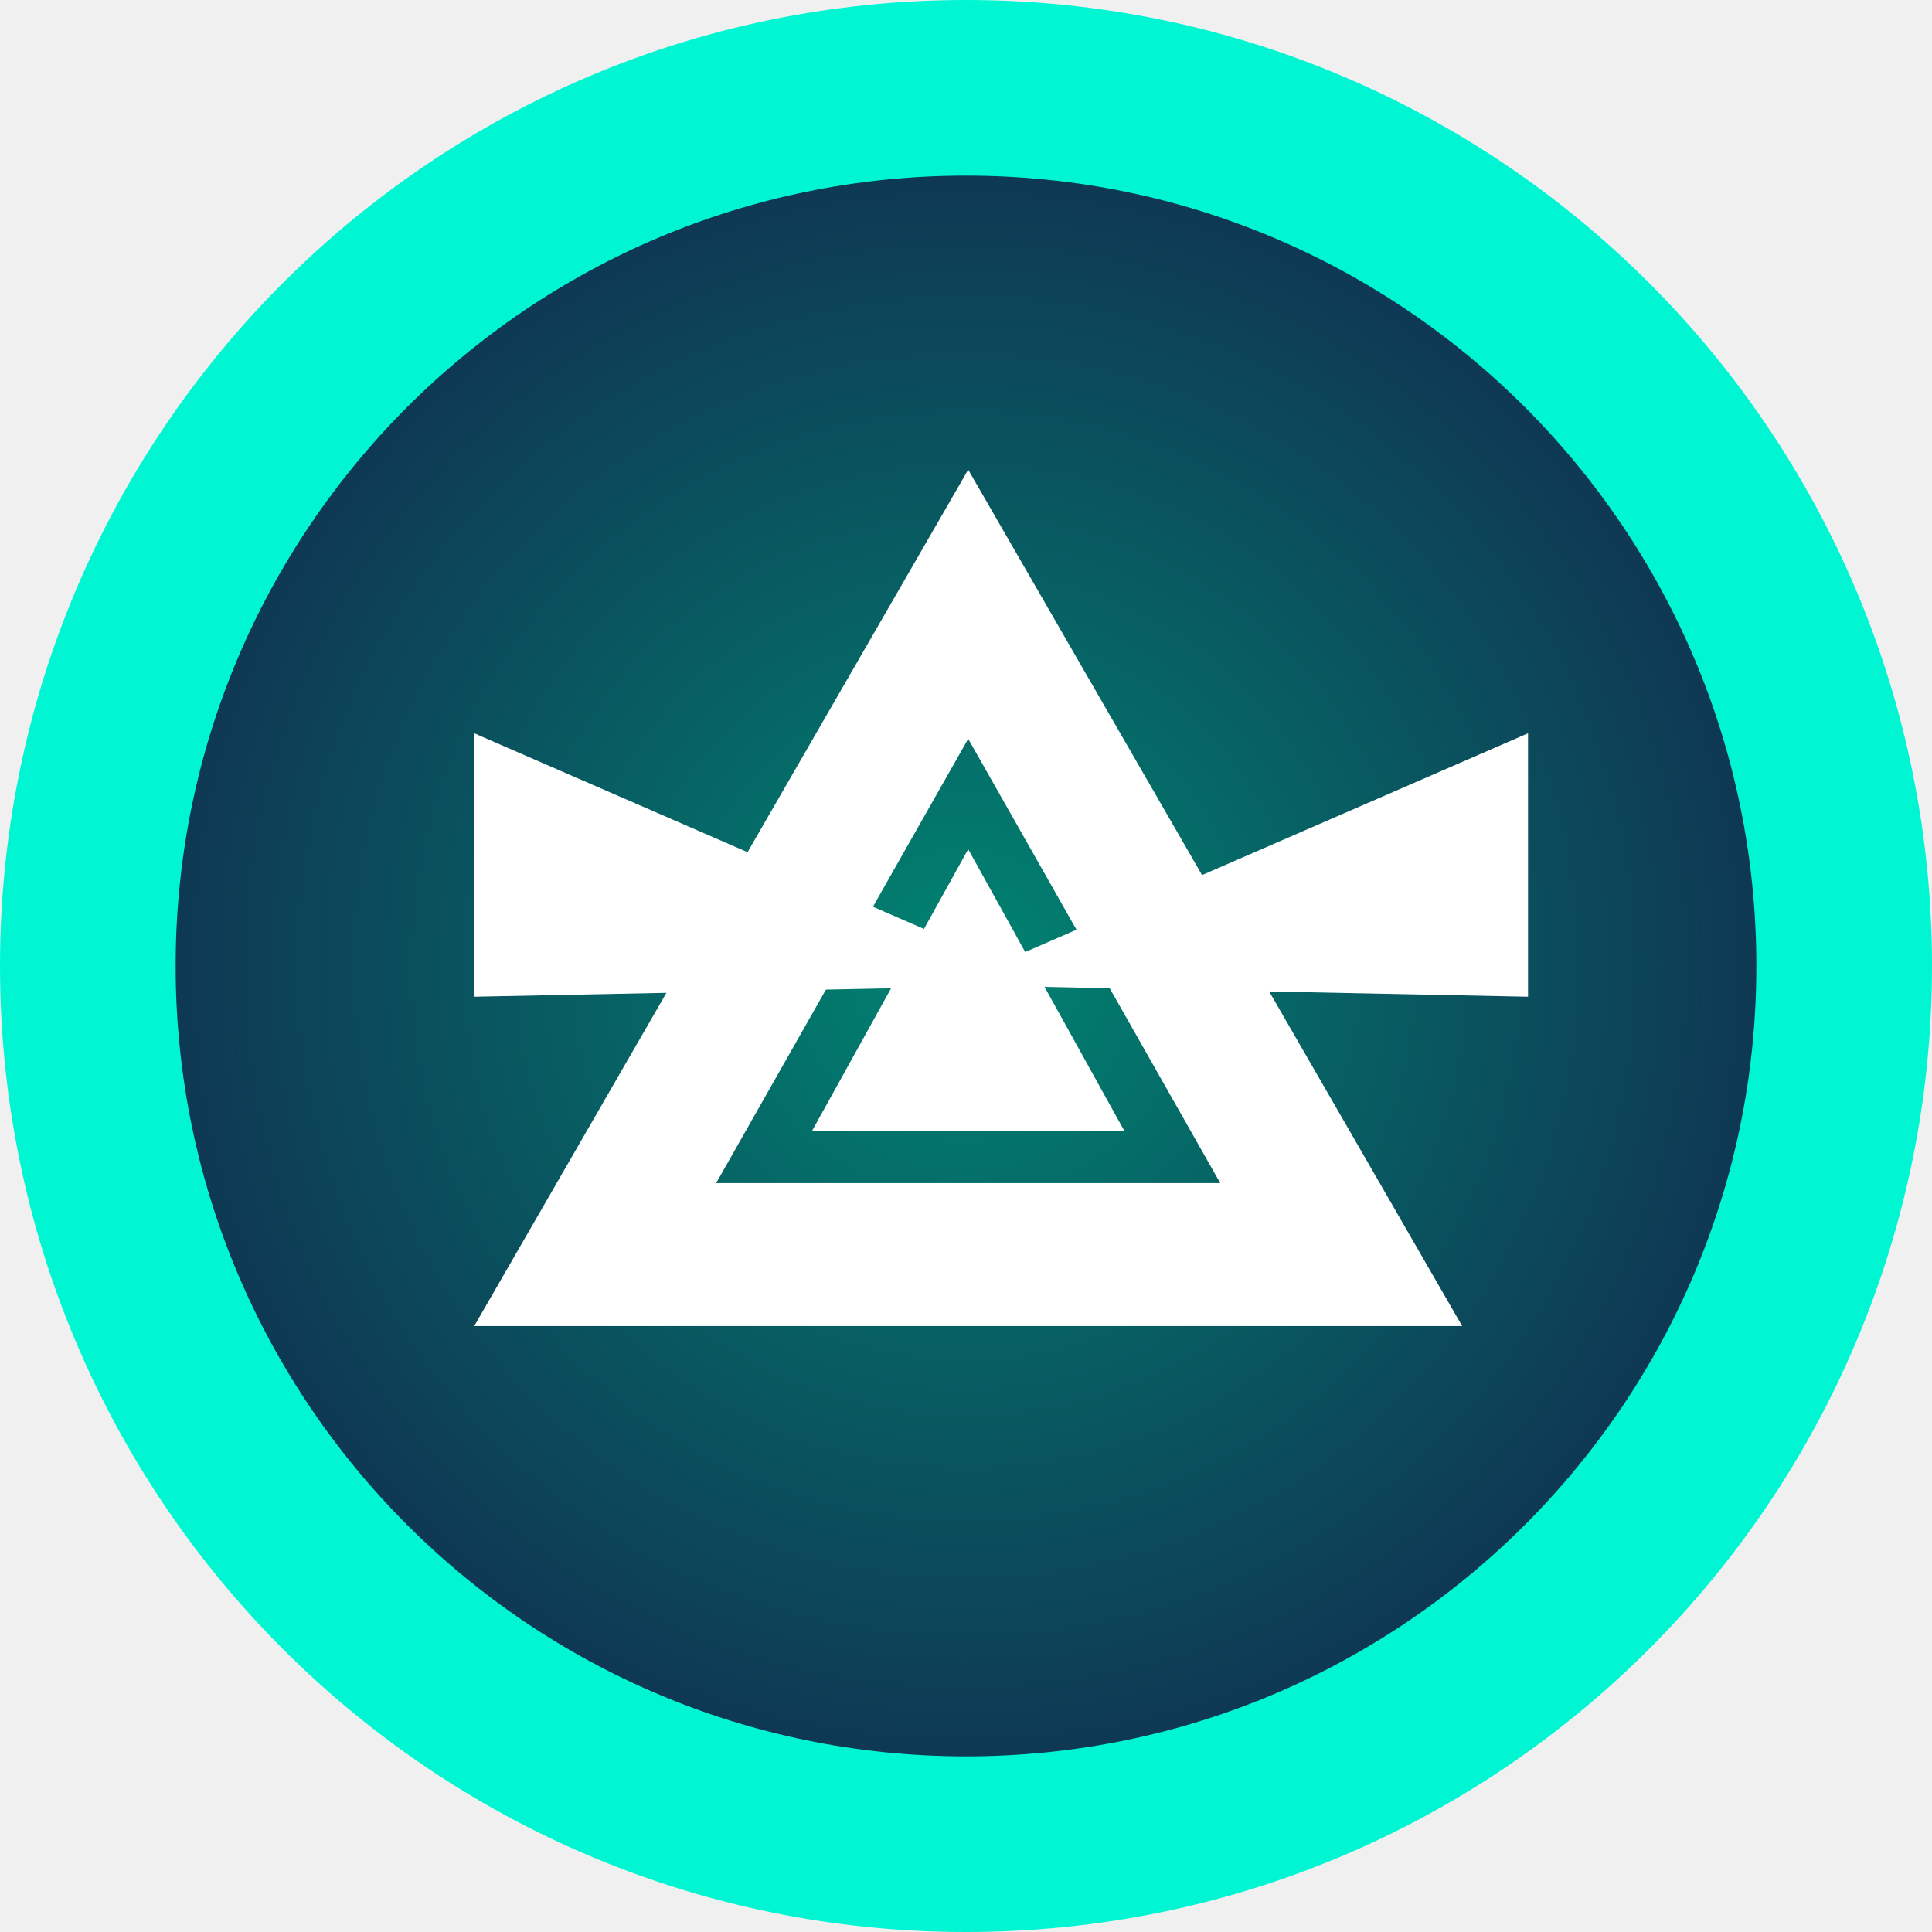
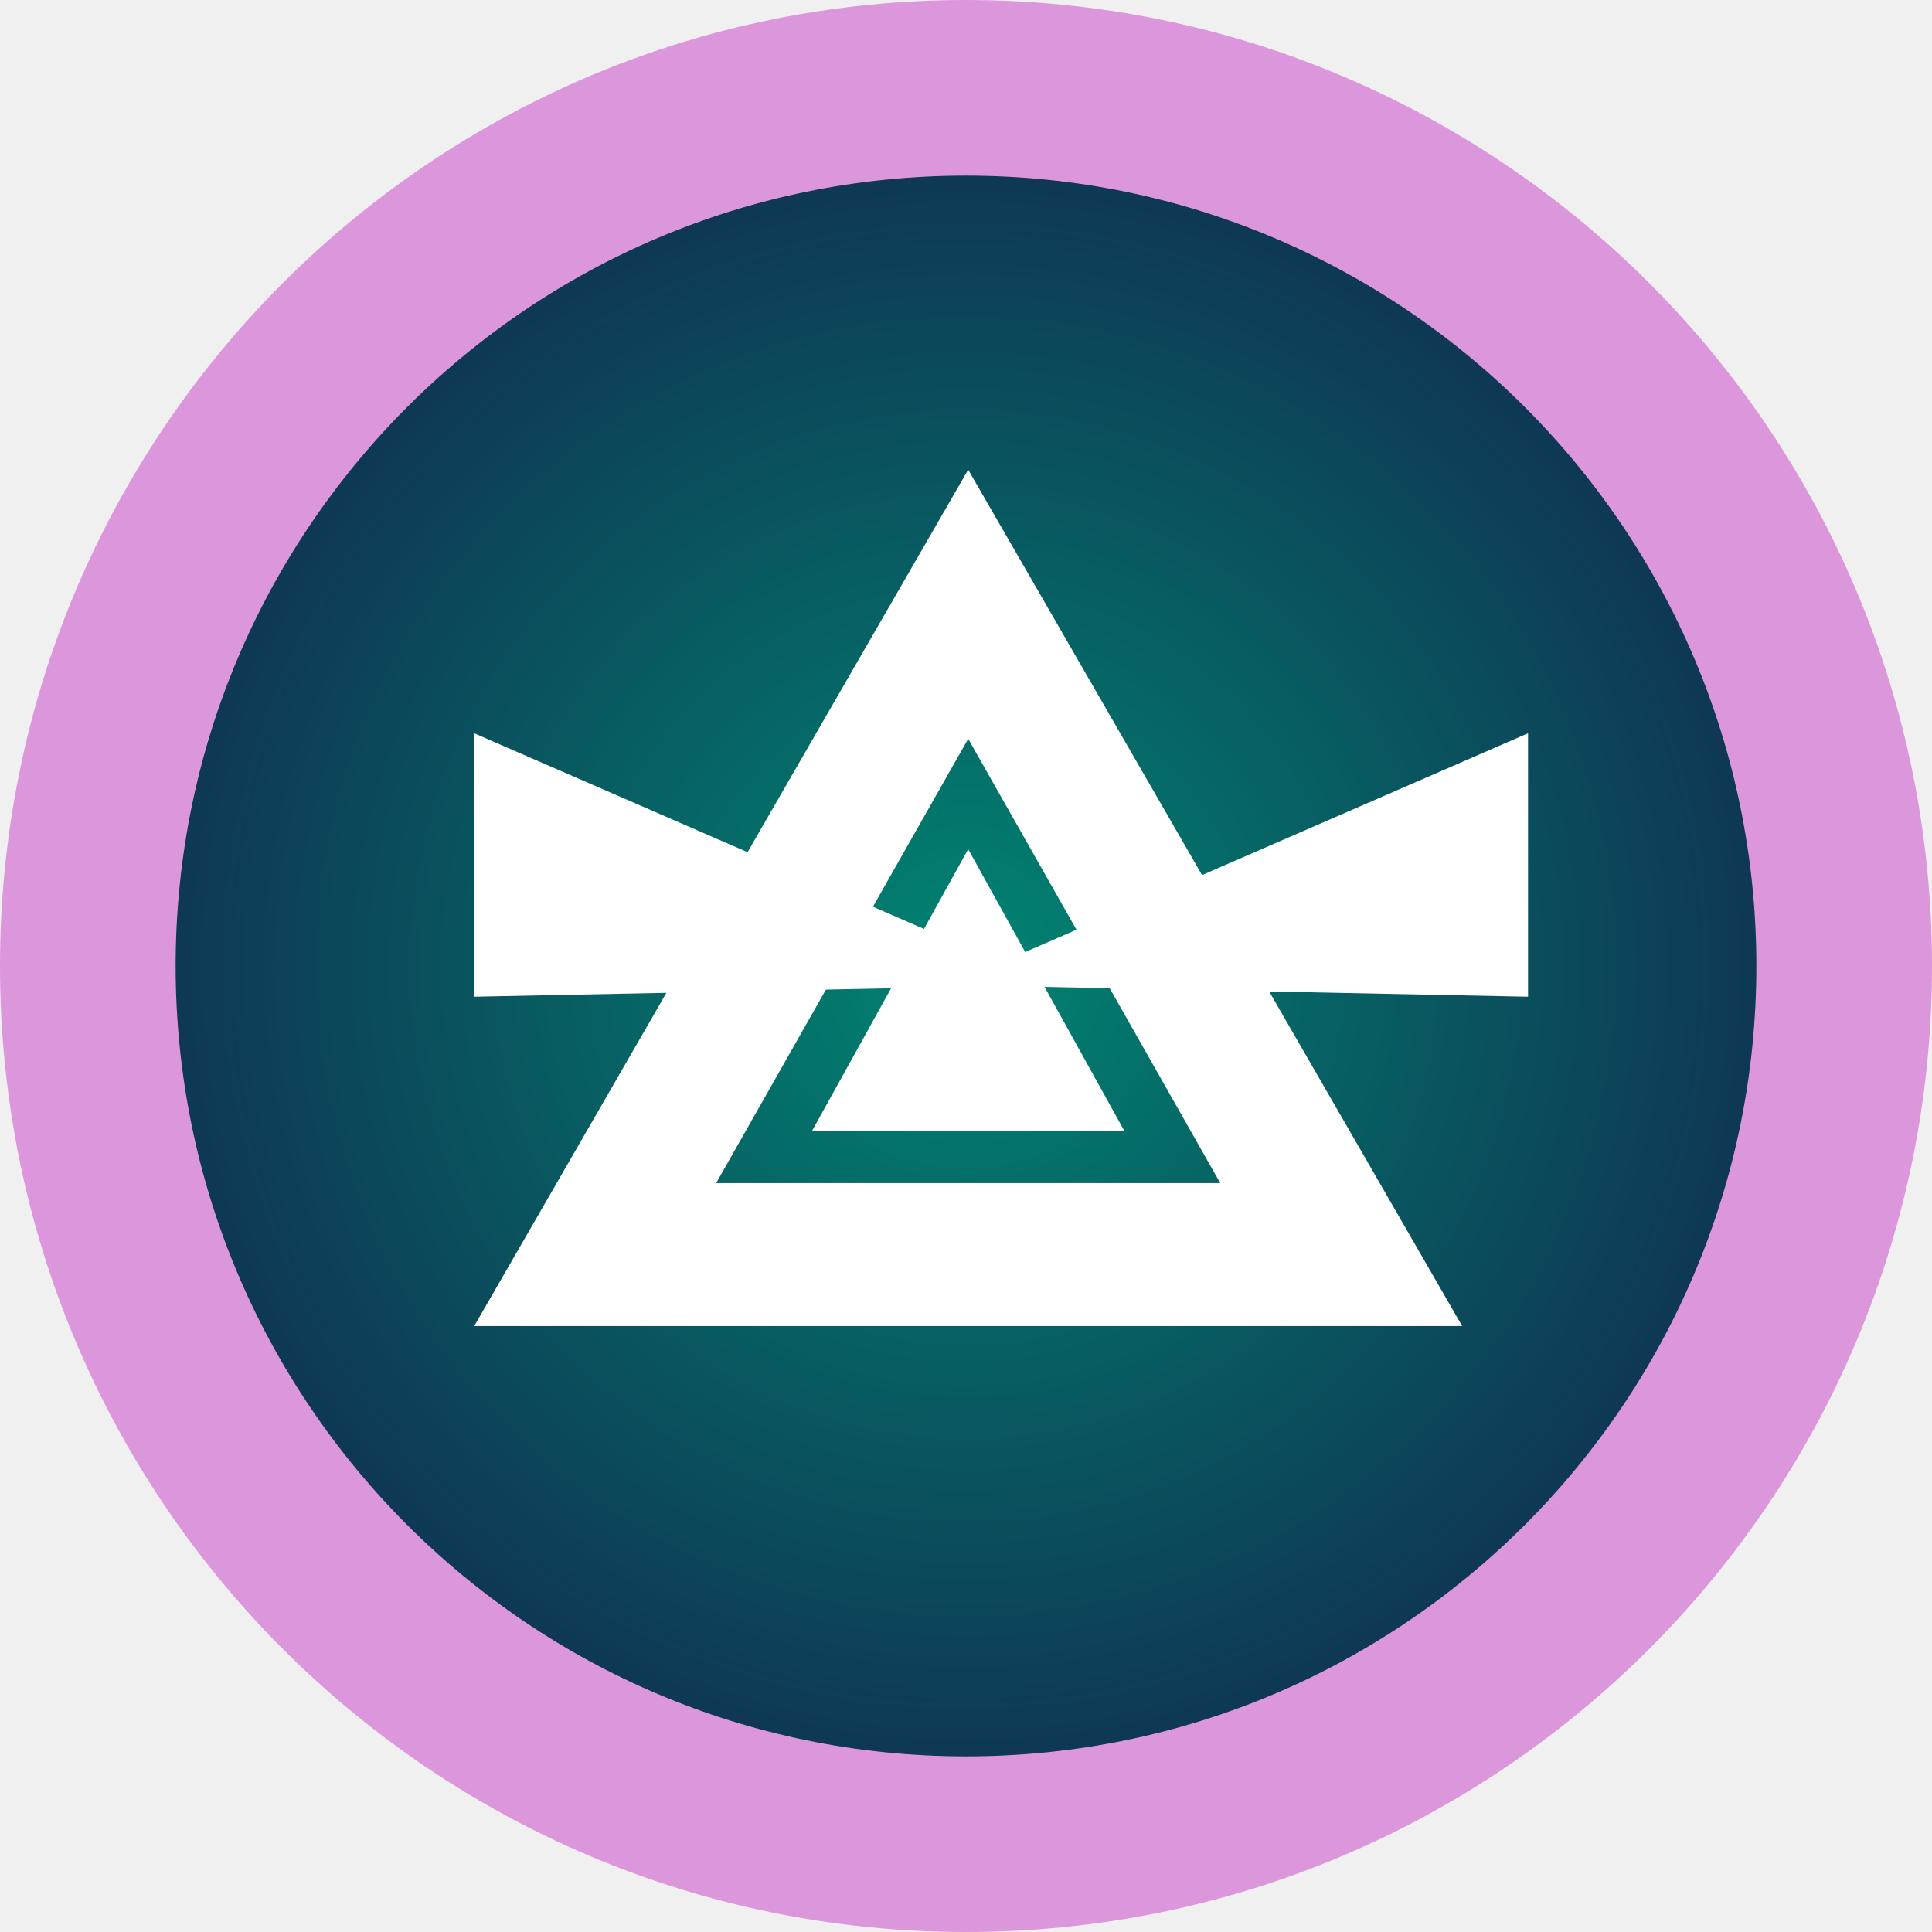
<svg xmlns="http://www.w3.org/2000/svg" width="22" height="22" viewBox="0 0 22 22">
  <defs>
    <radialGradient id="a" fx="50%" fy="50%">
      <stop offset="0%" stop-color="#008471" />
      <stop offset="100%" stop-color="#103051" />
    </radialGradient>
  </defs>
  <g fill="none" fill-rule="evenodd">
-     <circle cx="11" cy="11" r="10" fill="url(#a)" stroke="#00F6D2" stroke-width="2" />
+     <circle cx="11" cy="11" r="10" fill="url(#a)" stroke="#DC97DC" stroke-width="2" />
    <g fill="#FFF">
      <path d="M11.025 13.472h2.87l-2.869-5.057V5.35l5.624 9.75h-5.625v-1.628z" />
      <path d="M11.025 13.472h-2.87l2.869-5.057V5.35L5.4 15.1h5.625v-1.628z" />
      <path d="M11.025 9.67v3.208l-1.78.003zM11.025 9.67v3.208l1.78.003z" />
      <path d="M11.4 10.96l-6-2.61v3l6-.122z" />
      <path d="M11.4 10.96l6-2.61v3l-6-.122z" />
    </g>
  </g>
</svg>
